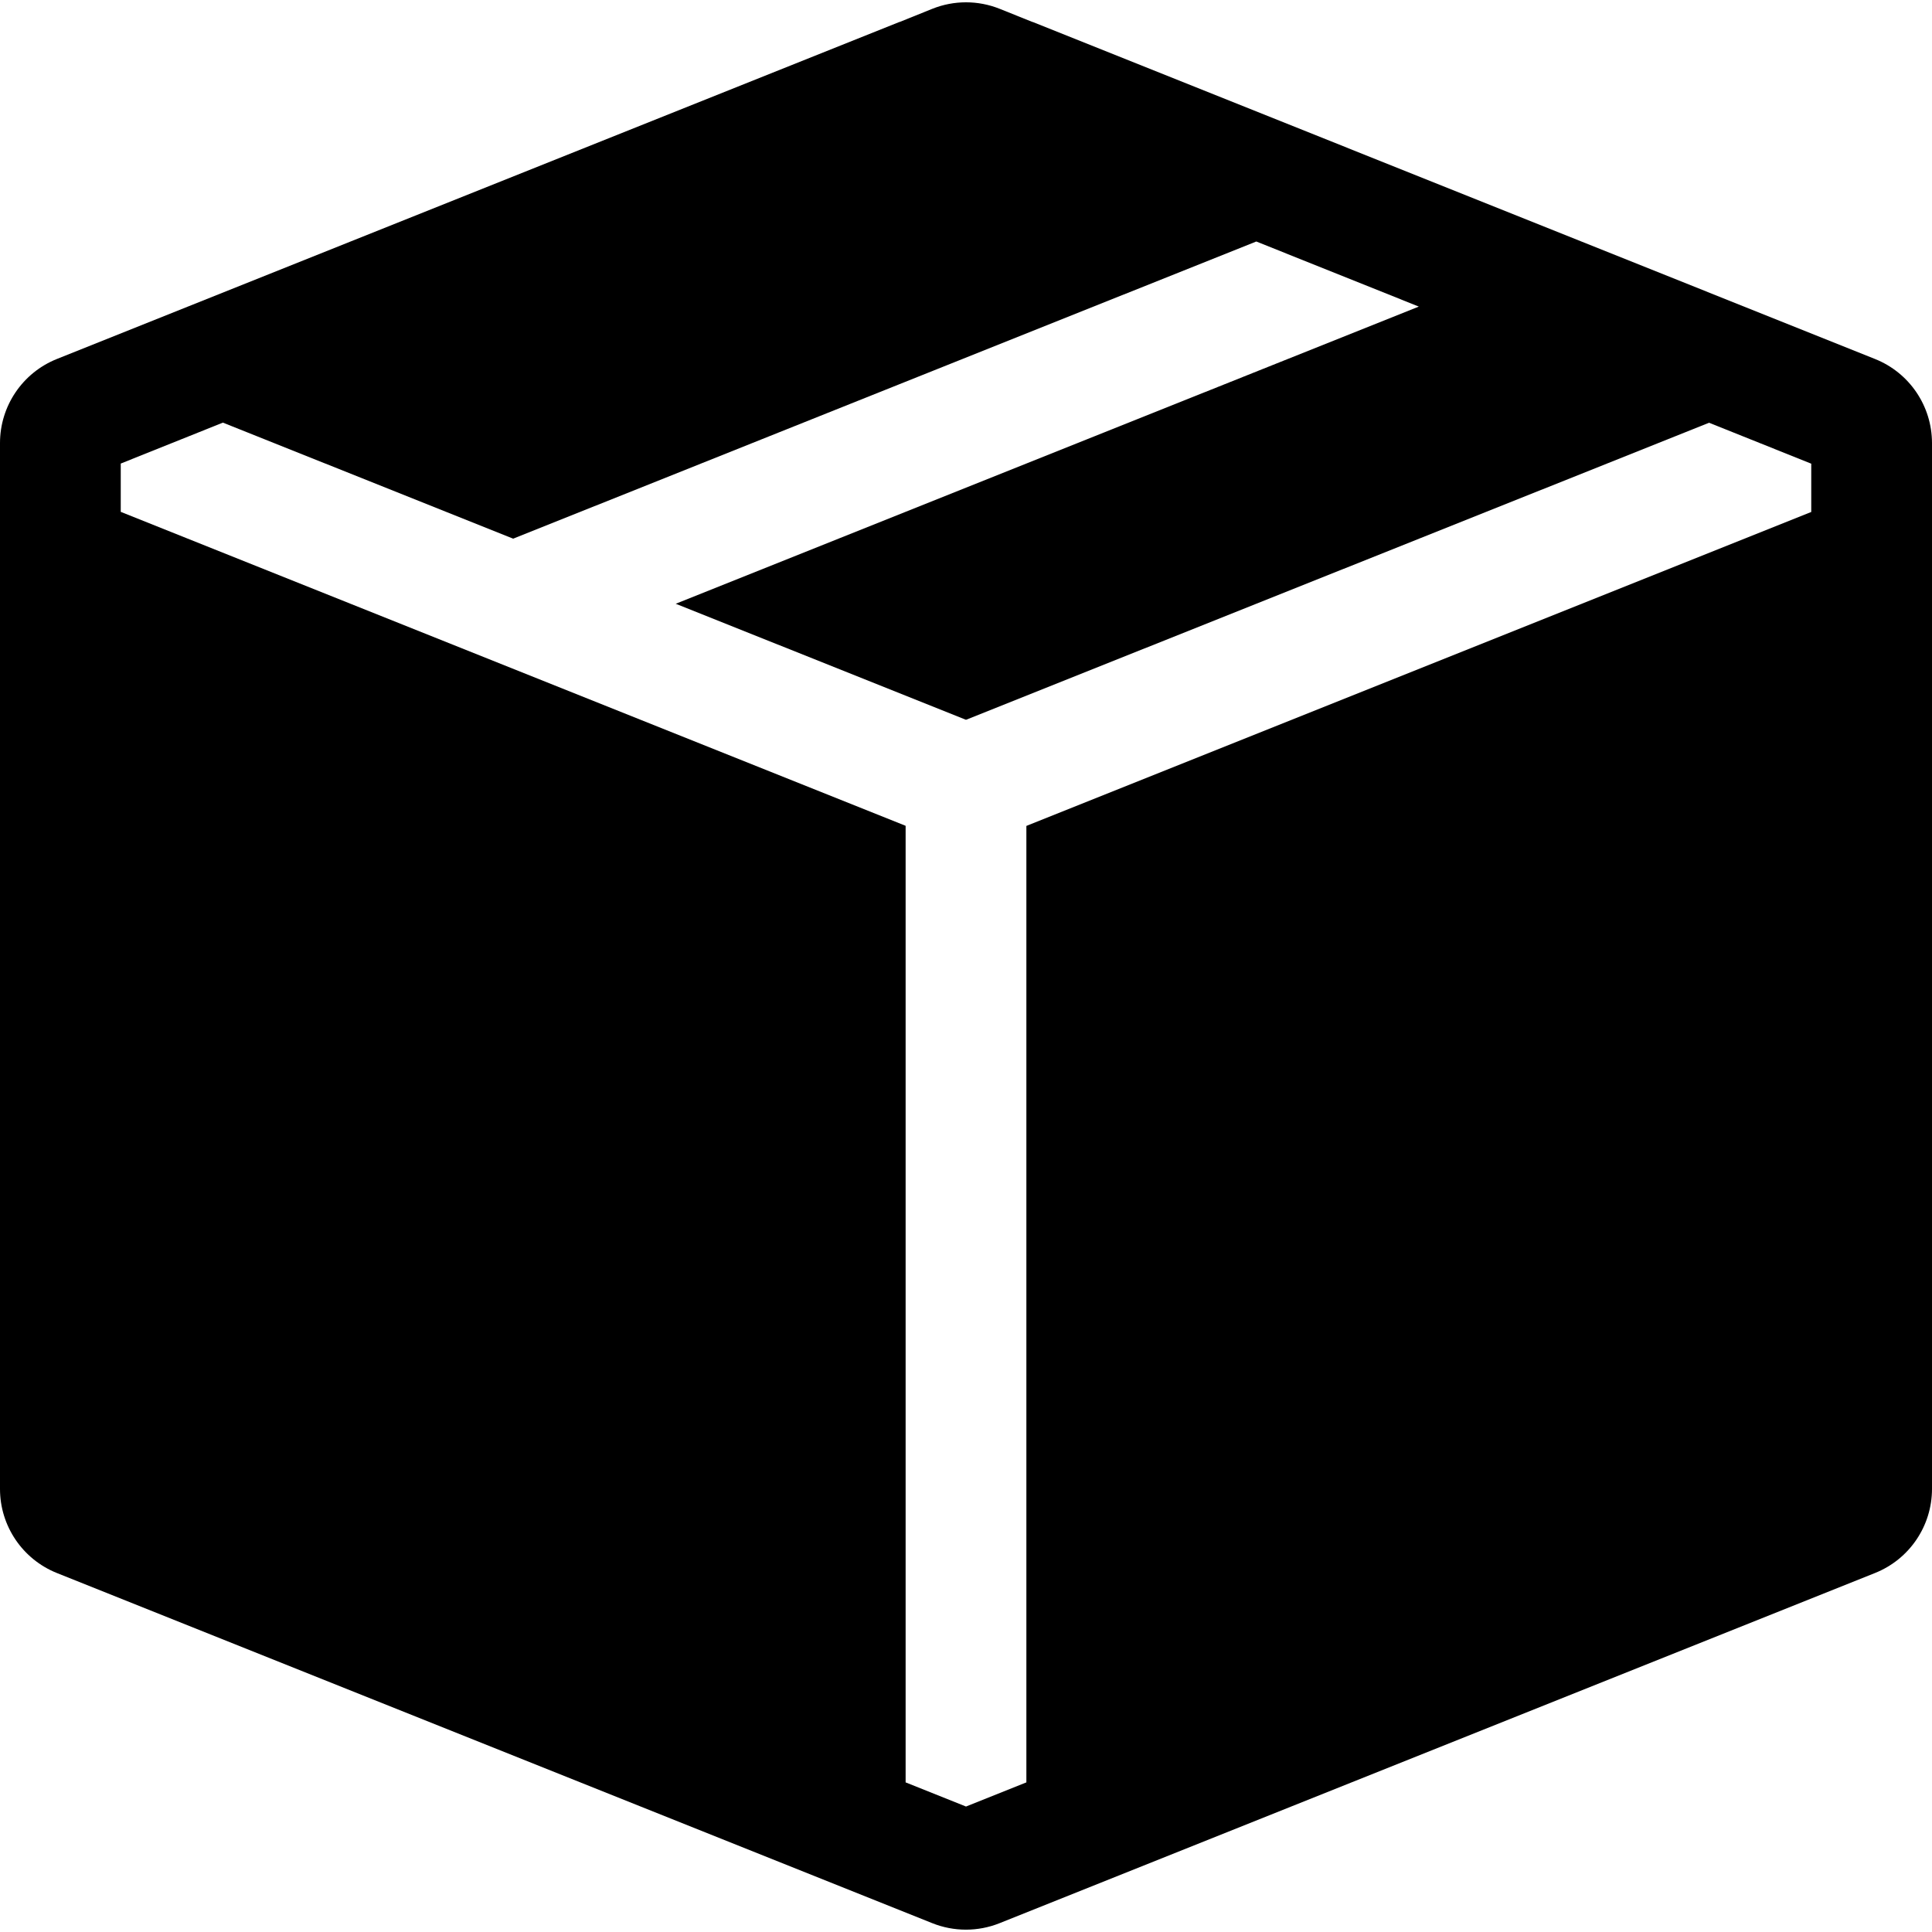
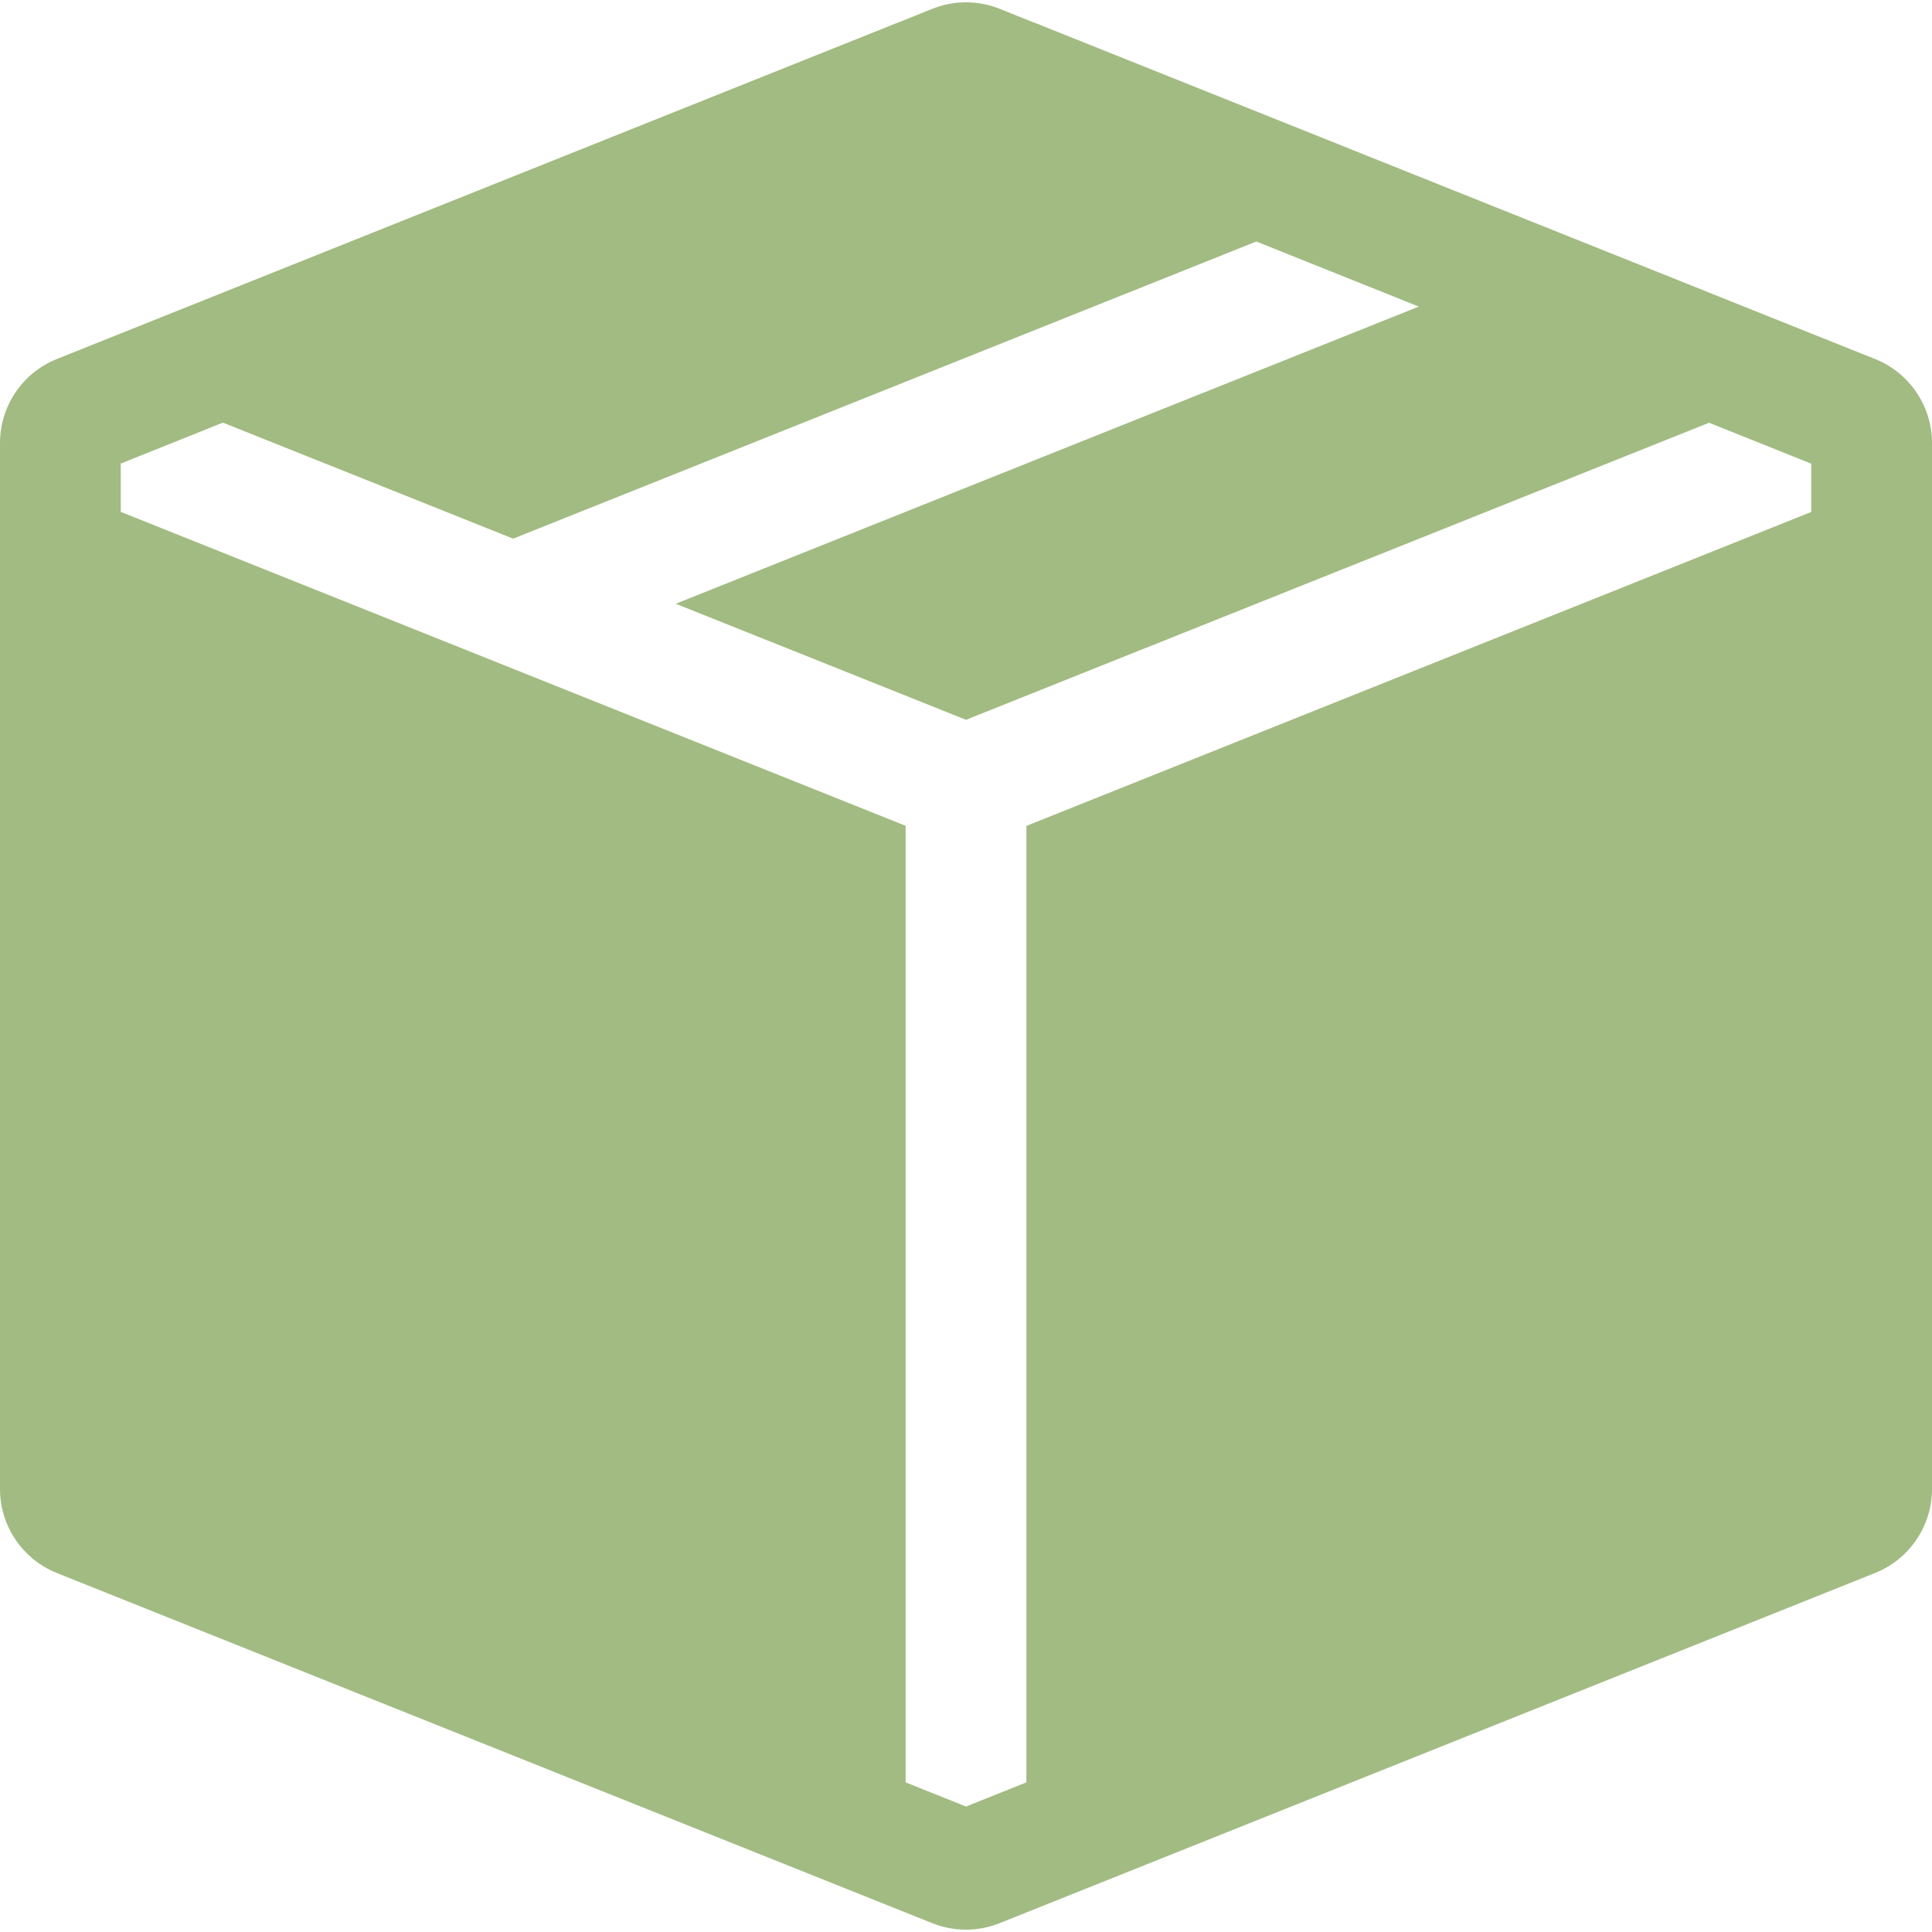
- <svg xmlns="http://www.w3.org/2000/svg" width="16" height="16" fill="currentColor" class="bi bi-box-seam-fill" viewBox="0 0 16 16">
+ <svg xmlns="http://www.w3.org/2000/svg" width="16" height="16" fill="#a1bb82" class="bi bi-box-seam-fill" viewBox="0 0 16 16">
  <path fill-rule="evenodd" d="M15.528 2.973a.75.75 0 0 1 .472.696v8.662a.75.75 0 0 1-.472.696l-7.25 2.9a.75.75 0 0 1-.557 0l-7.25-2.9A.75.75 0 0 1 0 12.331V3.669a.75.75 0 0 1 .471-.696L7.443.184l.01-.003.268-.108a.75.75 0 0 1 .558 0l.269.108.01.003zM10.404 2 4.25 4.461 1.846 3.5 1 3.839v.4l6.5 2.6v7.922l.5.2.5-.2V6.84l6.5-2.6v-.4l-.846-.339L8 5.961 5.596 5l6.154-2.461z" />
</svg>
